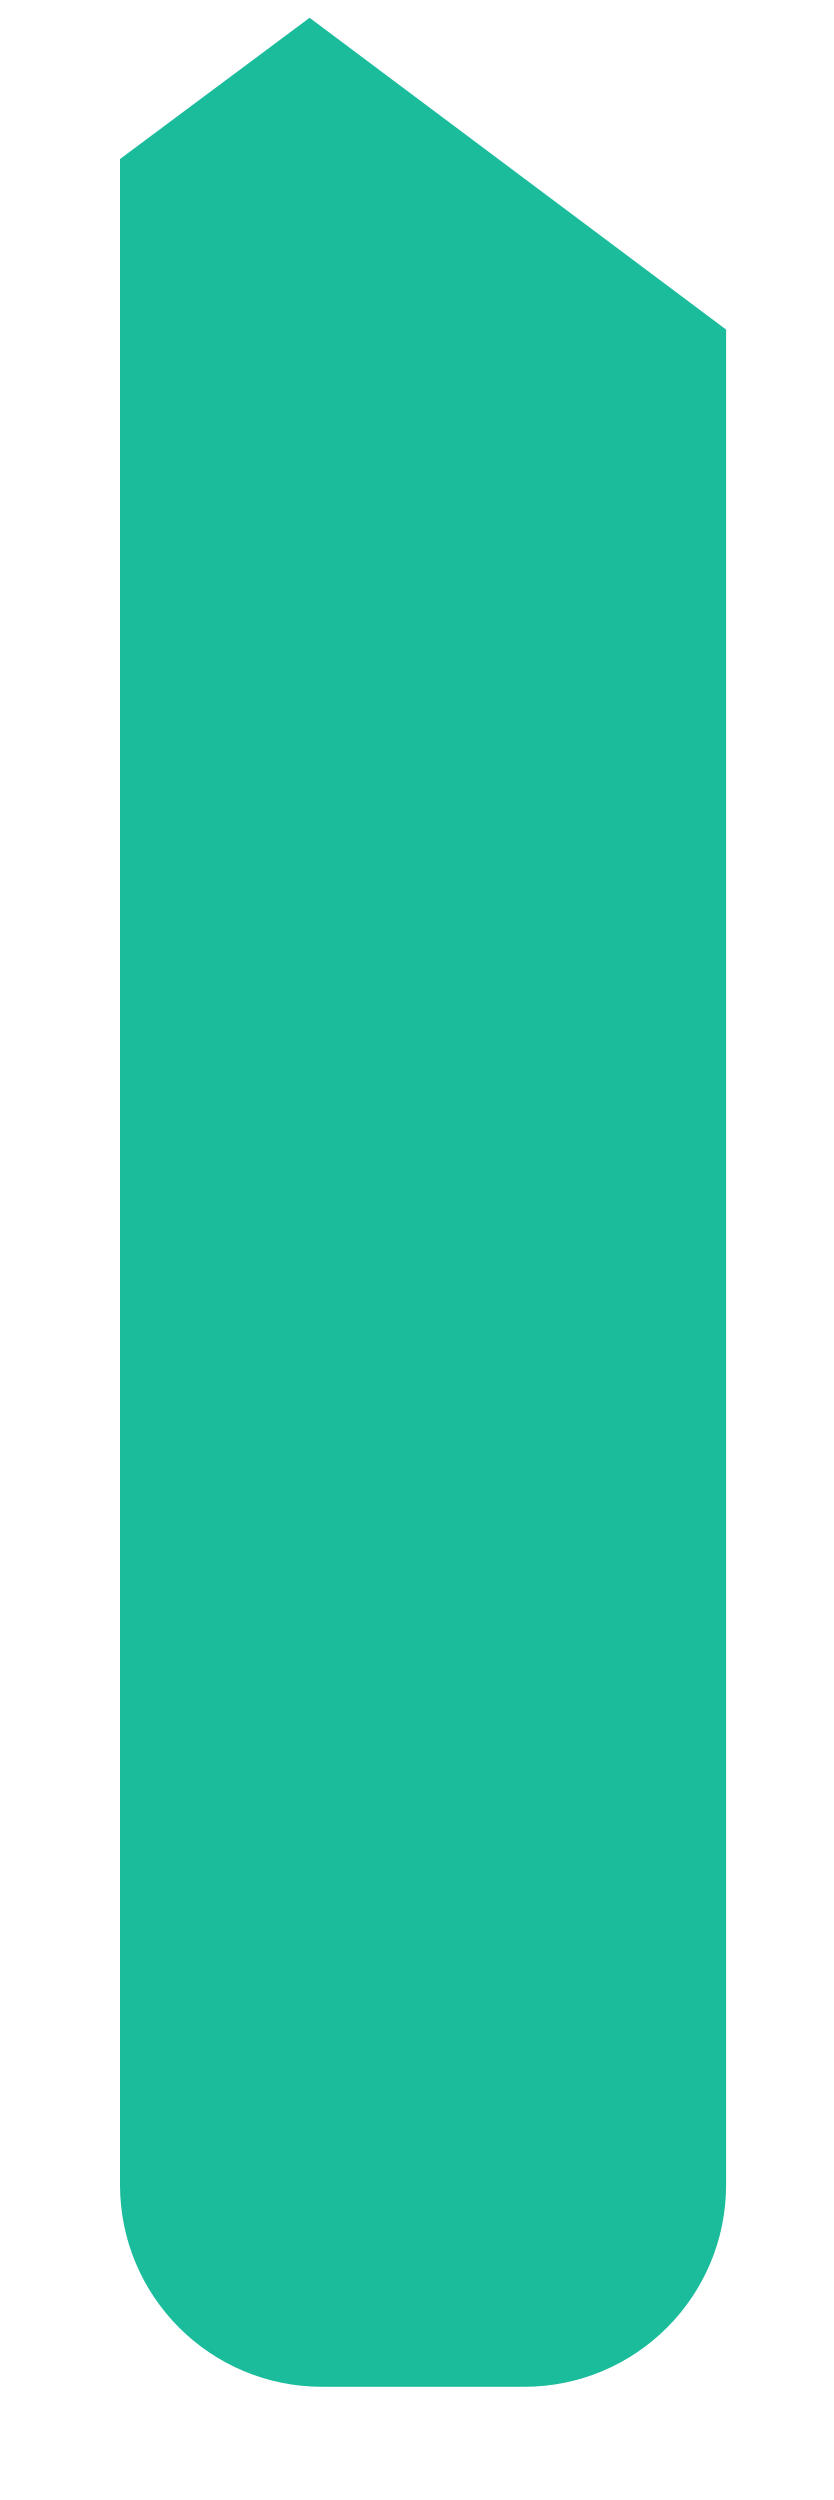
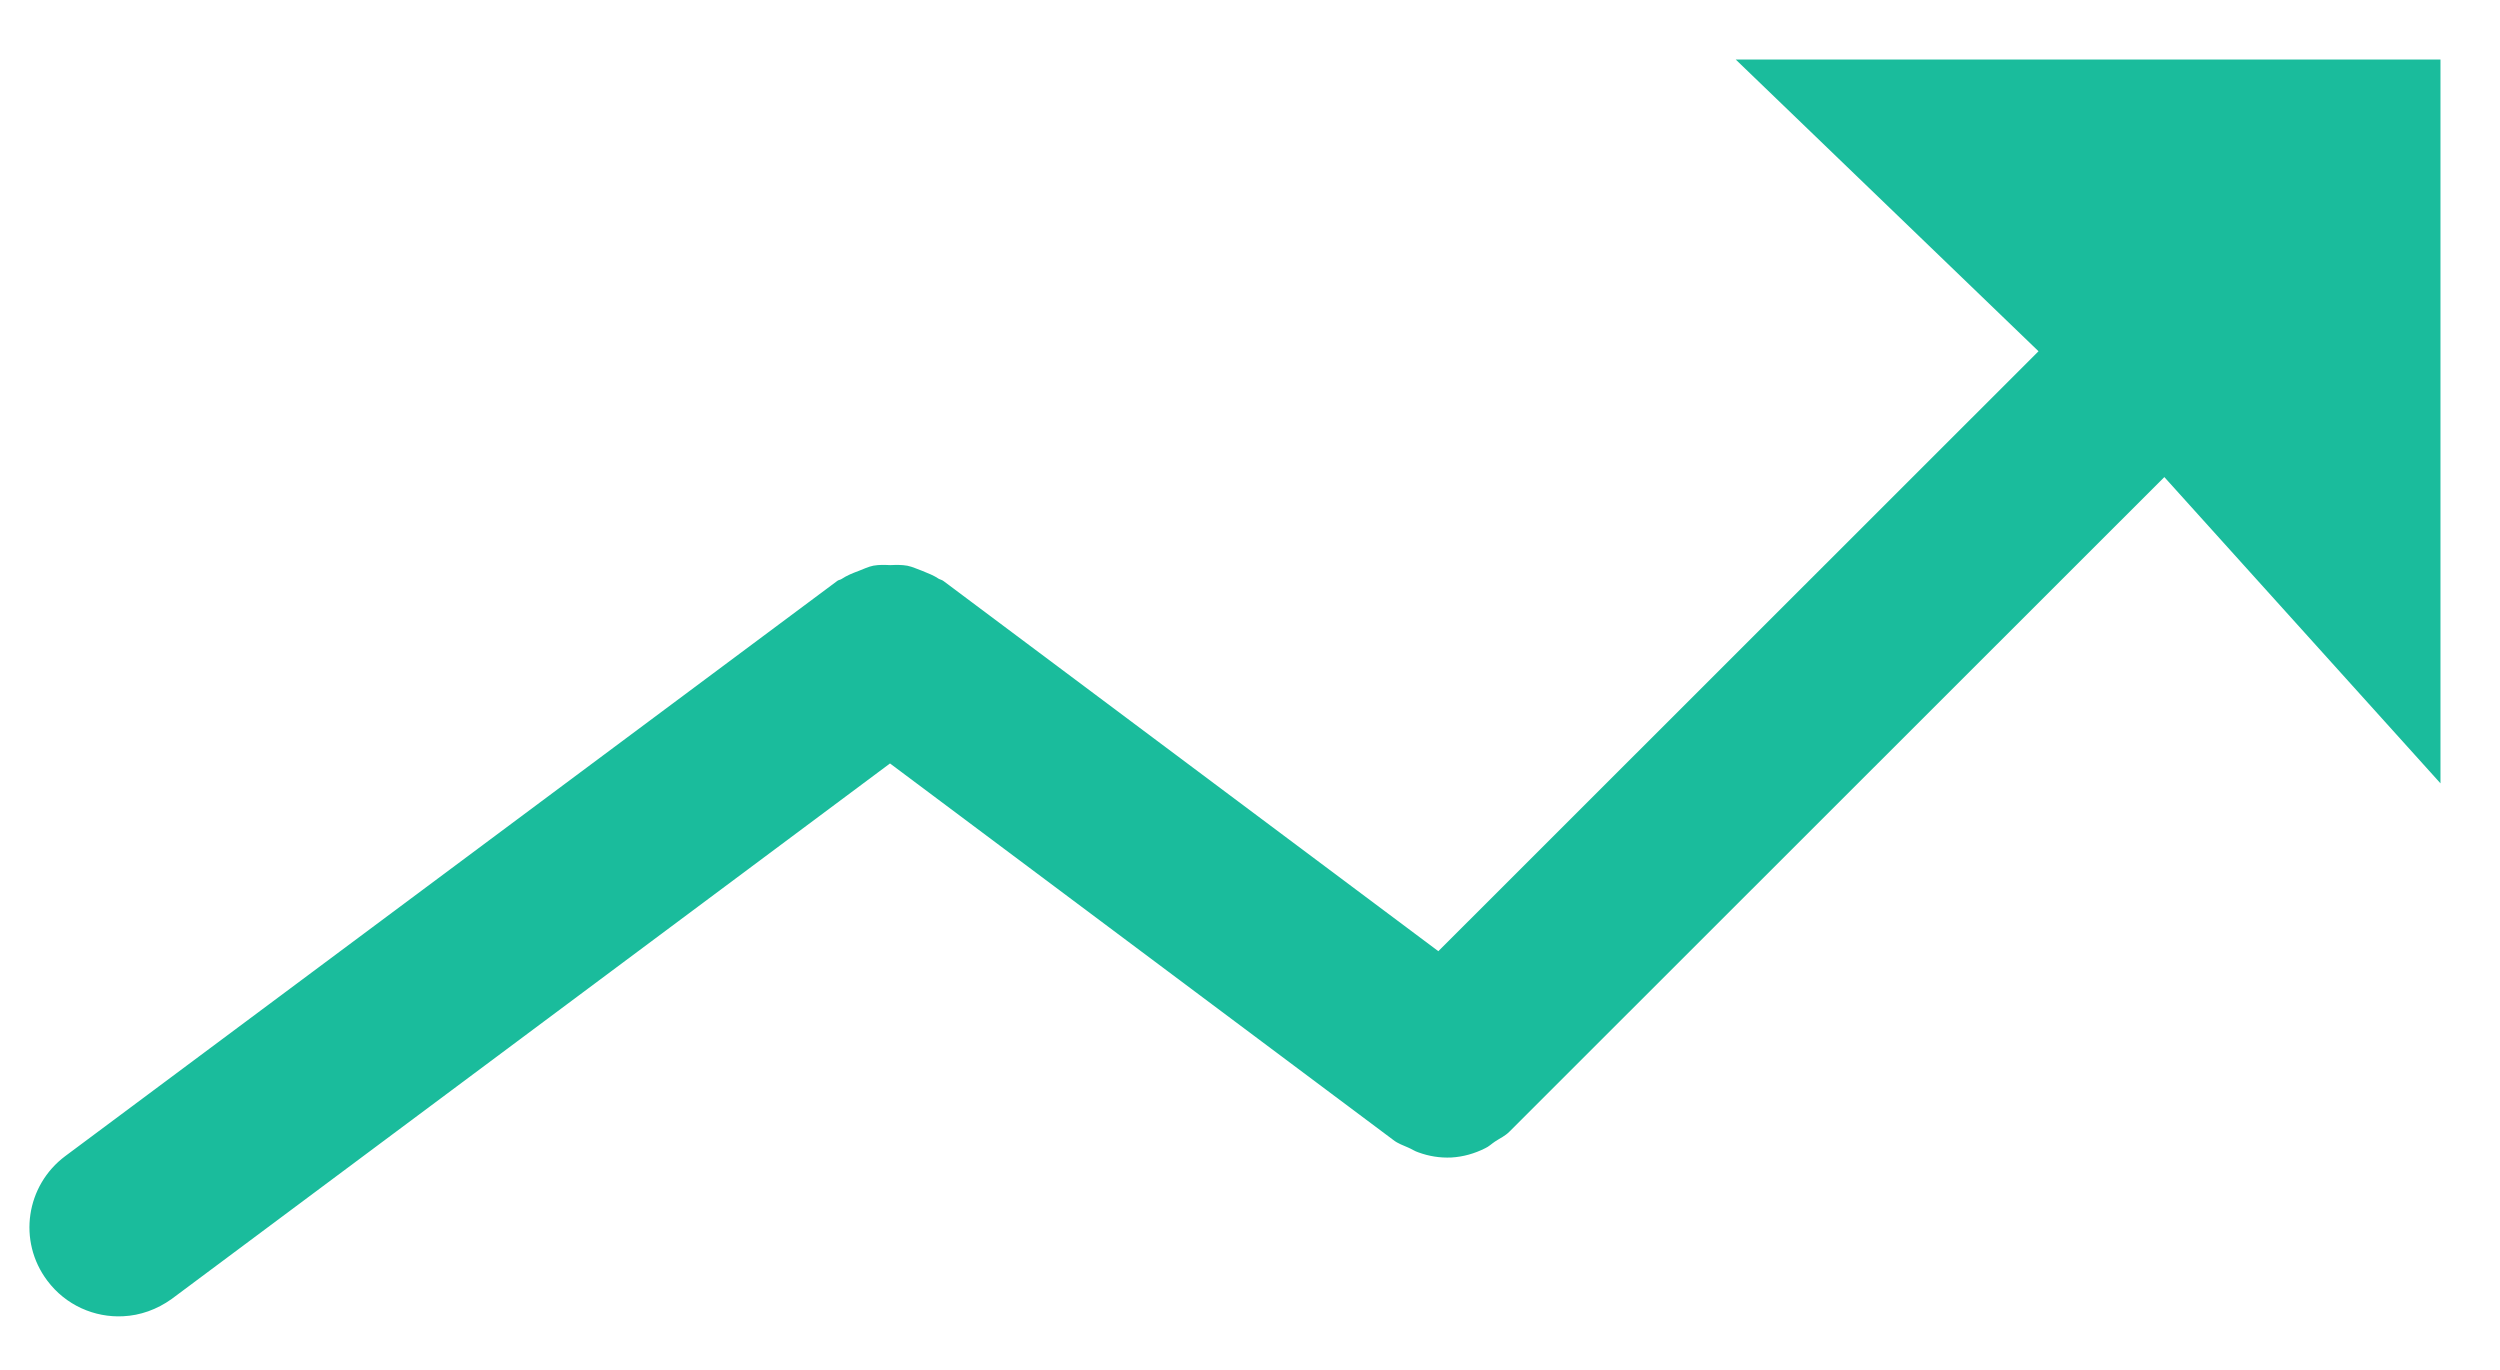
- <svg xmlns="http://www.w3.org/2000/svg" version="1.1" width="6px" height="18px">
-   <g transform="matrix(1 0 0 1 -866 -97 )">
-     <path d="M 2.229 0.128  L 0.864 1.145  L 0.864 15.73  C 0.864 16.534  1.514 17.185  2.319 17.185  L 3.773 17.185  C 4.578 17.185  5.228 16.534  5.228 15.73  L 5.228 2.373  L 2.229 0.128  Z " fill-rule="nonzero" fill="#1abc9c" stroke="none" transform="matrix(1 0 0 1 866 97 )" />
+ <svg xmlns="http://www.w3.org/2000/svg" version="1.1" width="42px" height="23px">
+   <g transform="matrix(1 0 0 1 -853 -77 )">
+     <path d="M 41 1  L 29.16 1  L 34.247 5.901  L 24.164 15.98  L 15.853 9.763  C 15.83 9.744  15.799 9.738  15.775 9.726  C 15.688 9.667  15.593 9.631  15.495 9.591  C 15.408 9.561  15.333 9.522  15.243 9.504  C 15.147 9.487  15.054 9.49  14.955 9.494  C 14.86 9.49  14.77 9.486  14.674 9.503  C 14.587 9.52  14.506 9.561  14.424 9.592  C 14.324 9.629  14.229 9.667  14.135 9.729  C 14.111 9.744  14.084 9.743  14.064 9.761  L 1.097 19.422  C 0.435 19.916  0.296 20.85  0.793 21.513  C 1.103 21.929  1.589 22.138  2.069 22.113  C 2.355 22.1  2.637 22  2.885 21.822  L 14.952 12.826  L 23.407 19.151  C 23.485 19.213  23.574 19.241  23.662 19.281  C 23.718 19.304  23.769 19.341  23.827 19.359  C 24.005 19.425  24.194 19.455  24.383 19.446  C 24.383 19.446  24.383 19.446  24.384 19.446  C 24.579 19.435  24.771 19.381  24.95 19.291  C 25.011 19.264  25.06 19.215  25.116 19.178  C 25.197 19.124  25.288 19.084  25.36 19.01  L 36.361 8.015  L 41 13.16  L 41 1  Z " fill-rule="nonzero" fill="#1abc9c" stroke="none" transform="matrix(1 0 0 1 853 77 )" />
  </g>
</svg>
